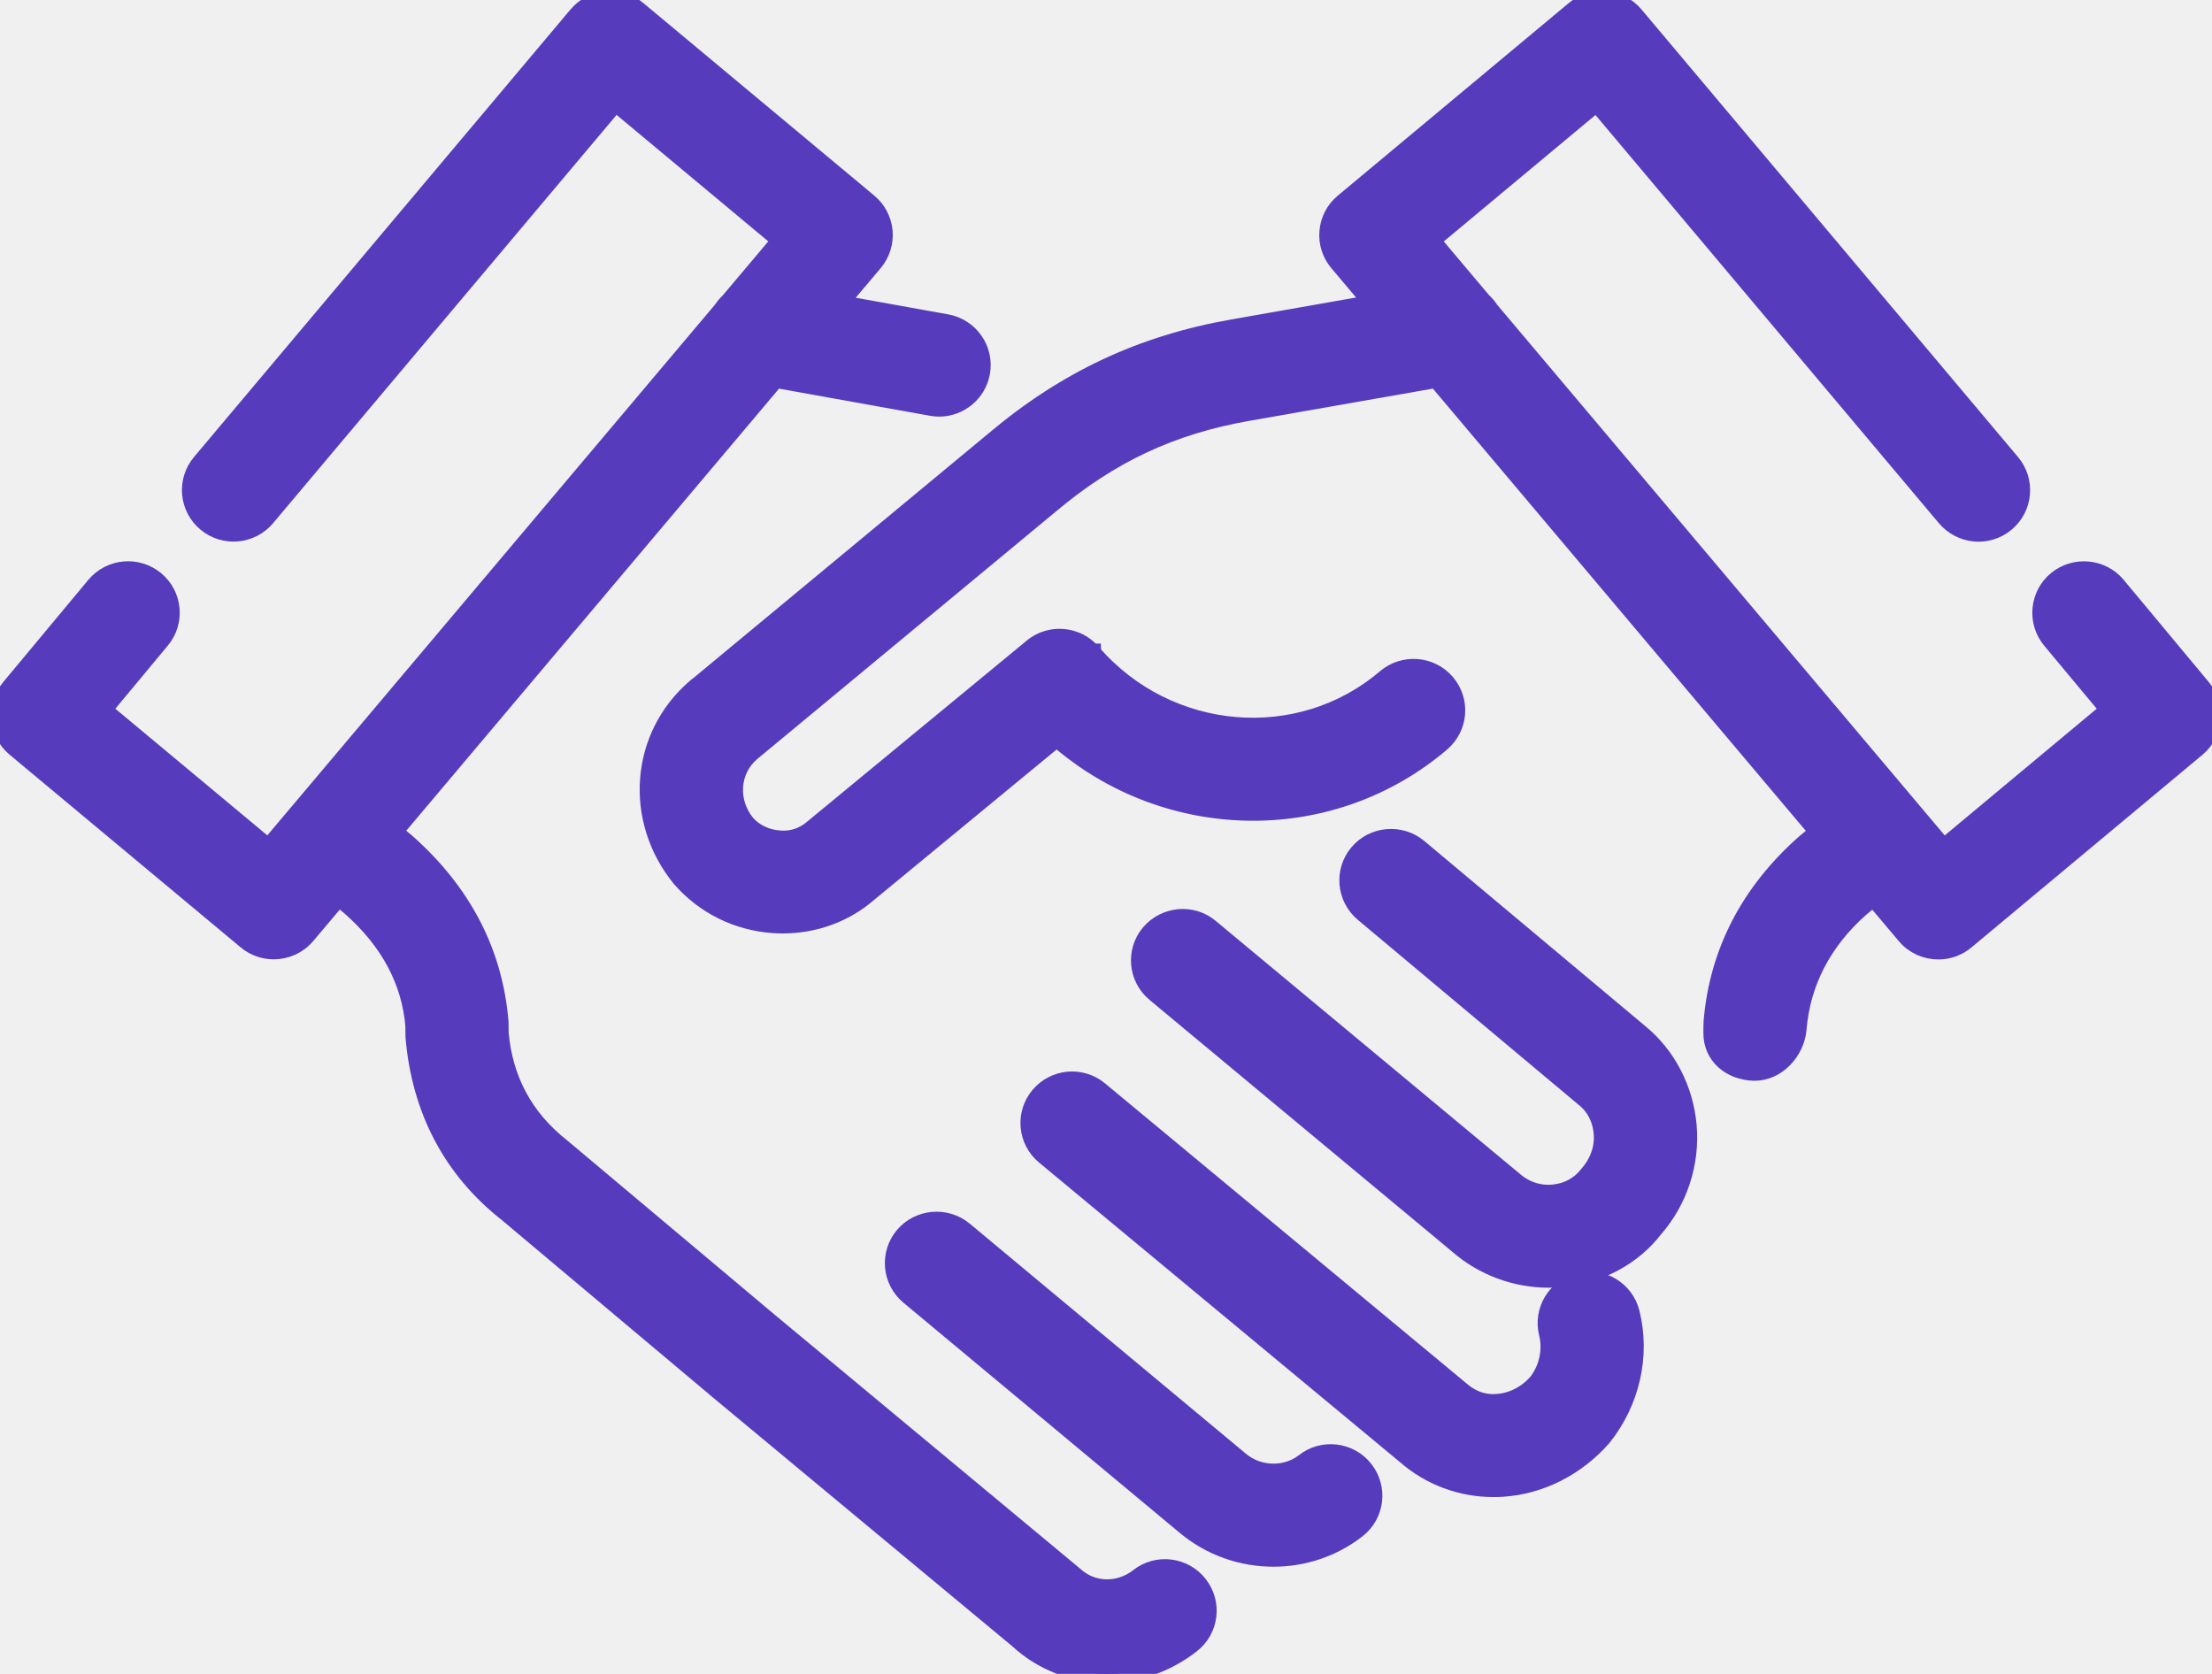
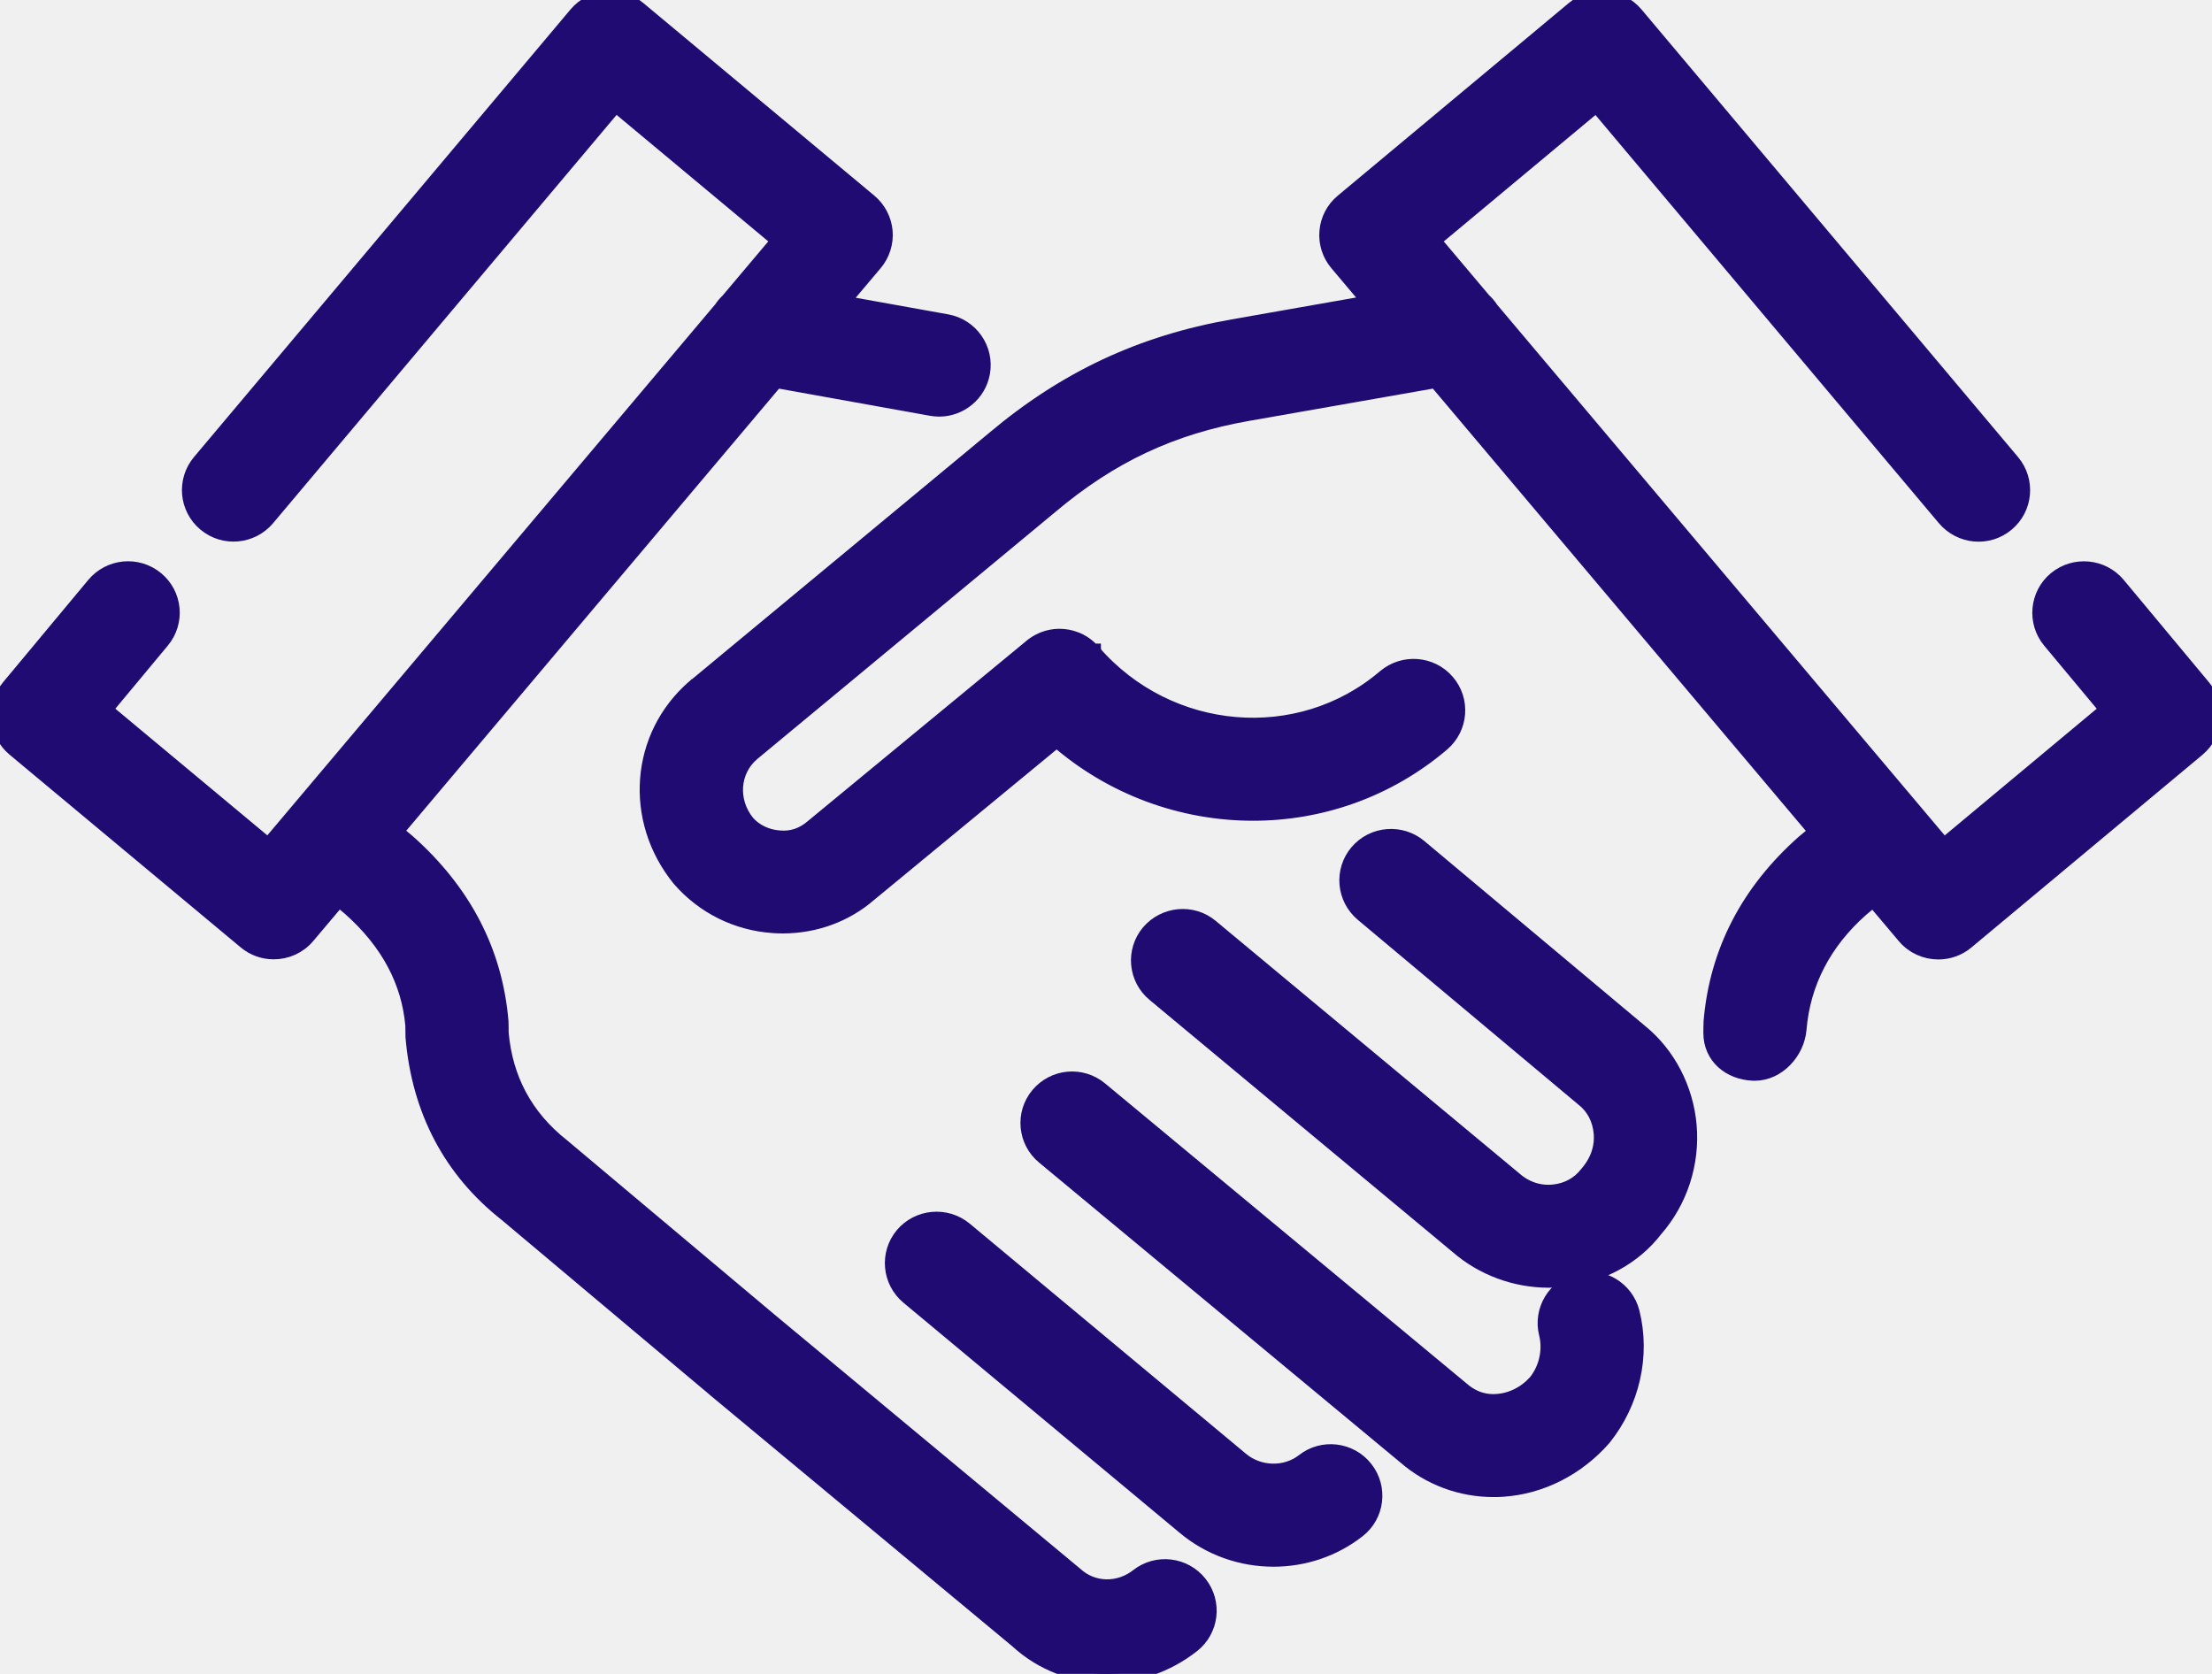
<svg xmlns="http://www.w3.org/2000/svg" width="37" height="28" viewBox="0 0 37 28" fill="none">
  <g clip-path="url(#clip0)">
-     <path d="M19.046 26.383C18.725 26.635 18.275 26.634 17.971 26.354L12.889 22.129C12.887 22.128 12.886 22.127 12.884 22.125L9.389 19.189C8.764 18.696 8.426 18.052 8.358 17.278C8.358 17.257 8.358 17.113 8.356 17.093C8.259 15.933 7.741 14.93 6.8 14.095L6.583 13.915L12.972 6.338L15.581 6.807C15.623 6.814 15.666 6.819 15.708 6.819C16.047 6.819 16.348 6.577 16.41 6.233C16.48 5.846 16.223 5.477 15.834 5.406L14.031 5.082L14.616 4.389C14.738 4.244 14.797 4.057 14.781 3.87C14.764 3.681 14.673 3.508 14.528 3.387L10.664 0.165C10.362 -0.089 9.912 -0.046 9.659 0.253L3.36 7.741C3.107 8.042 3.146 8.491 3.448 8.743C3.75 8.997 4.201 8.955 4.453 8.655L10.295 1.711L13.063 4.019L12.198 5.045C12.155 5.085 12.116 5.131 12.083 5.182L4.49 14.184L1.718 11.874L2.692 10.703C2.944 10.401 2.902 9.952 2.598 9.702C2.295 9.452 1.846 9.493 1.593 9.795L0.165 11.51C-0.086 11.812 -0.045 12.258 0.257 12.509L4.121 15.731C4.254 15.843 4.417 15.897 4.578 15.897C4.782 15.897 4.984 15.812 5.126 15.643L5.665 15.004L5.868 15.173C6.518 15.748 6.867 16.416 6.93 17.152C6.93 17.172 6.931 17.317 6.932 17.337C7.035 18.567 7.564 19.565 8.486 20.29L11.969 23.217C11.971 23.219 11.973 23.221 11.975 23.223L17.029 27.423C17.444 27.806 17.973 28 18.509 28C19.004 28 19.506 27.834 19.929 27.502C20.239 27.259 20.292 26.812 20.048 26.503C19.804 26.193 19.355 26.14 19.046 26.383Z" fill="#563CBC" stroke="#563CBC" stroke-width="0.3" />
-     <path d="M21.818 24.46C21.512 24.699 21.051 24.691 20.743 24.431L16.123 20.582C15.819 20.332 15.369 20.374 15.117 20.672C14.864 20.974 14.905 21.423 15.207 21.675L19.824 25.521C20.248 25.878 20.775 26.057 21.301 26.057C21.796 26.057 22.291 25.899 22.7 25.579C23.01 25.337 23.064 24.89 22.82 24.58C22.578 24.271 22.127 24.216 21.818 24.46Z" fill="#563CBC" stroke="#563CBC" stroke-width="0.3" />
-     <path d="M27.422 17.277L23.726 14.181C23.427 13.932 22.975 13.968 22.721 14.268C22.466 14.569 22.506 15.017 22.808 15.271L26.512 18.374C26.682 18.511 26.787 18.718 26.807 18.951C26.828 19.195 26.75 19.437 26.564 19.65C26.426 19.829 26.223 19.94 25.991 19.963C25.749 19.989 25.512 19.913 25.32 19.745L20.239 15.519C19.939 15.268 19.488 15.31 19.233 15.61C18.981 15.911 19.021 16.359 19.325 16.611L24.394 20.828C24.811 21.191 25.352 21.39 25.906 21.39C25.982 21.39 26.057 21.387 26.133 21.378C26.762 21.316 27.318 21.009 27.669 20.551C28.079 20.084 28.284 19.457 28.23 18.831C28.177 18.217 27.88 17.649 27.422 17.277Z" fill="#563CBC" stroke="#563CBC" stroke-width="0.3" />
-     <path d="M26.411 21.441C26.029 21.537 25.796 21.923 25.891 22.303C25.963 22.59 25.888 22.907 25.711 23.128C25.537 23.327 25.293 23.451 25.042 23.467C24.889 23.481 24.659 23.452 24.438 23.259L18.39 18.239C18.085 17.985 17.636 18.028 17.384 18.33C17.132 18.631 17.173 19.081 17.476 19.331L23.51 24.34C23.921 24.699 24.439 24.892 24.983 24.892C25.034 24.892 25.085 24.891 25.137 24.887C25.762 24.845 26.364 24.545 26.806 24.041C27.279 23.451 27.455 22.674 27.277 21.96C27.182 21.578 26.795 21.345 26.411 21.441Z" fill="#563CBC" stroke="#563CBC" stroke-width="0.3" />
-     <path d="M36.836 11.511L35.408 9.796C35.156 9.494 34.707 9.453 34.402 9.702C34.099 9.953 34.057 10.402 34.308 10.704L35.283 11.874L32.511 14.185L24.922 5.187C24.887 5.132 24.846 5.083 24.798 5.04L23.938 4.02L26.706 1.713L32.547 8.656C32.801 8.956 33.25 8.999 33.553 8.744C33.855 8.492 33.894 8.043 33.641 7.742L27.342 0.254C27.091 -0.044 26.64 -0.088 26.337 0.166L22.473 3.388C22.327 3.509 22.236 3.682 22.22 3.871C22.203 4.058 22.262 4.245 22.384 4.389L22.966 5.079L20.623 5.491C19.1 5.759 17.832 6.353 16.637 7.36L11.639 11.503C11.639 11.503 11.639 11.504 11.638 11.504C11.635 11.507 11.631 11.509 11.628 11.511C10.695 12.316 10.584 13.705 11.387 14.69C11.781 15.142 12.329 15.416 12.931 15.458C12.986 15.462 13.04 15.464 13.094 15.464C13.627 15.464 14.134 15.278 14.524 14.939L17.676 12.341C18.607 13.159 19.783 13.579 20.96 13.579C22.079 13.579 23.2 13.198 24.109 12.423C24.409 12.166 24.444 11.718 24.187 11.42C23.929 11.12 23.479 11.089 23.18 11.342C21.737 12.574 19.54 12.385 18.274 10.928C18.274 10.927 18.273 10.926 18.273 10.925C18.27 10.922 18.267 10.919 18.265 10.917C18.265 10.917 18.265 10.916 18.265 10.916L18.264 10.916C18.248 10.898 18.232 10.88 18.215 10.864C18.212 10.862 18.21 10.86 18.207 10.857C18.192 10.844 18.178 10.831 18.162 10.819C18.156 10.814 18.15 10.81 18.143 10.805C18.131 10.796 18.119 10.787 18.106 10.779C18.096 10.773 18.086 10.768 18.076 10.762C18.067 10.756 18.057 10.751 18.047 10.745C18.034 10.739 18.021 10.734 18.009 10.728C18.001 10.725 17.993 10.721 17.985 10.718C17.97 10.712 17.956 10.707 17.941 10.703C17.934 10.7 17.927 10.698 17.92 10.696C17.904 10.692 17.889 10.688 17.874 10.685C17.867 10.683 17.86 10.681 17.853 10.68C17.838 10.677 17.822 10.676 17.807 10.674C17.8 10.673 17.793 10.672 17.785 10.671C17.77 10.67 17.756 10.669 17.741 10.669C17.732 10.668 17.724 10.668 17.716 10.668C17.702 10.668 17.689 10.669 17.675 10.67C17.665 10.671 17.657 10.671 17.647 10.672C17.634 10.674 17.621 10.676 17.608 10.678C17.599 10.68 17.589 10.681 17.579 10.683C17.567 10.685 17.554 10.689 17.541 10.692C17.532 10.695 17.522 10.697 17.512 10.7C17.499 10.704 17.486 10.709 17.473 10.714C17.465 10.717 17.456 10.72 17.448 10.723C17.433 10.73 17.419 10.737 17.405 10.744C17.398 10.747 17.391 10.75 17.385 10.753C17.368 10.762 17.352 10.772 17.335 10.783C17.332 10.785 17.328 10.787 17.325 10.79C17.302 10.805 17.28 10.821 17.259 10.839C17.257 10.841 17.256 10.842 17.254 10.844L13.601 13.856C13.446 13.99 13.249 14.062 13.032 14.041C12.812 14.025 12.612 13.926 12.482 13.777C12.181 13.408 12.217 12.886 12.563 12.588C12.564 12.587 12.565 12.586 12.566 12.585L17.554 8.451C18.567 7.597 19.59 7.117 20.871 6.892L24.027 6.338L30.418 13.917L30.184 14.111C29.26 14.931 28.742 15.935 28.645 17.095C28.643 17.115 28.642 17.259 28.642 17.279C28.642 17.661 28.944 17.912 29.327 17.928C29.335 17.928 29.343 17.928 29.352 17.928C29.723 17.928 30.037 17.585 30.068 17.213C30.133 16.429 30.491 15.743 31.116 15.19L31.336 15.006L31.875 15.645C32.017 15.814 32.218 15.899 32.423 15.899C32.584 15.899 32.747 15.845 32.88 15.733L36.744 12.511C37.045 12.26 37.087 11.813 36.836 11.511Z" fill="#563CBC" stroke="#563CBC" stroke-width="0.3" />
+     <path d="M19.046 26.383C18.725 26.635 18.275 26.634 17.971 26.354L12.889 22.129C12.887 22.128 12.886 22.127 12.884 22.125L9.389 19.189C8.764 18.696 8.426 18.052 8.358 17.278C8.358 17.257 8.358 17.113 8.356 17.093C8.259 15.933 7.741 14.93 6.8 14.095L6.583 13.915L12.972 6.338L15.581 6.807C15.623 6.814 15.666 6.819 15.708 6.819C16.047 6.819 16.348 6.577 16.41 6.233C16.48 5.846 16.223 5.477 15.834 5.406L14.031 5.082L14.616 4.389C14.738 4.244 14.797 4.057 14.781 3.87C14.764 3.681 14.673 3.508 14.528 3.387L10.664 0.165C10.362 -0.089 9.912 -0.046 9.659 0.253L3.36 7.741C3.107 8.042 3.146 8.491 3.448 8.743C3.75 8.997 4.201 8.955 4.453 8.655L10.295 1.711L13.063 4.019L12.198 5.045C12.155 5.085 12.116 5.131 12.083 5.182L4.49 14.184L1.718 11.874L2.692 10.703C2.944 10.401 2.902 9.952 2.598 9.702C2.295 9.452 1.846 9.493 1.593 9.795L0.165 11.51C-0.086 11.812 -0.045 12.258 0.257 12.509L4.121 15.731C4.254 15.843 4.417 15.897 4.578 15.897C4.782 15.897 4.984 15.812 5.126 15.643L5.665 15.004L5.868 15.173C6.518 15.748 6.867 16.416 6.93 17.152C6.93 17.172 6.931 17.317 6.932 17.337C7.035 18.567 7.564 19.565 8.486 20.29L11.969 23.217C11.971 23.219 11.973 23.221 11.975 23.223L17.029 27.423C17.444 27.806 17.973 28 18.509 28C19.004 28 19.506 27.834 19.929 27.502C20.239 27.259 20.292 26.812 20.048 26.503C19.804 26.193 19.355 26.14 19.046 26.383Z" fill="#200B73" stroke="#200B73" stroke-width="0.3" />
+     <path d="M21.818 24.46C21.512 24.699 21.051 24.691 20.743 24.431L16.123 20.582C15.819 20.332 15.369 20.374 15.117 20.672C14.864 20.974 14.905 21.423 15.207 21.675L19.824 25.521C20.248 25.878 20.775 26.057 21.301 26.057C21.796 26.057 22.291 25.899 22.7 25.579C23.01 25.337 23.064 24.89 22.82 24.58C22.578 24.271 22.127 24.216 21.818 24.46Z" fill="#200B73" stroke="#200B73" stroke-width="0.3" />
+     <path d="M27.422 17.277L23.726 14.181C23.427 13.932 22.975 13.968 22.721 14.268C22.466 14.569 22.506 15.017 22.808 15.271L26.512 18.374C26.682 18.511 26.787 18.718 26.807 18.951C26.828 19.195 26.75 19.437 26.564 19.65C26.426 19.829 26.223 19.94 25.991 19.963C25.749 19.989 25.512 19.913 25.32 19.745L20.239 15.519C19.939 15.268 19.488 15.31 19.233 15.61C18.981 15.911 19.021 16.359 19.325 16.611L24.394 20.828C24.811 21.191 25.352 21.39 25.906 21.39C25.982 21.39 26.057 21.387 26.133 21.378C26.762 21.316 27.318 21.009 27.669 20.551C28.079 20.084 28.284 19.457 28.23 18.831C28.177 18.217 27.88 17.649 27.422 17.277Z" fill="#200B73" stroke="#200B73" stroke-width="0.3" />
+     <path d="M26.411 21.441C26.029 21.537 25.796 21.923 25.891 22.303C25.963 22.59 25.888 22.907 25.711 23.128C25.537 23.327 25.293 23.451 25.042 23.467C24.889 23.481 24.659 23.452 24.438 23.259L18.39 18.239C18.085 17.985 17.636 18.028 17.384 18.33C17.132 18.631 17.173 19.081 17.476 19.331L23.51 24.34C23.921 24.699 24.439 24.892 24.983 24.892C25.034 24.892 25.085 24.891 25.137 24.887C25.762 24.845 26.364 24.545 26.806 24.041C27.279 23.451 27.455 22.674 27.277 21.96C27.182 21.578 26.795 21.345 26.411 21.441Z" fill="#200B73" stroke="#200B73" stroke-width="0.3" />
+     <path d="M36.836 11.511L35.408 9.796C35.156 9.494 34.707 9.453 34.402 9.702C34.099 9.953 34.057 10.402 34.308 10.704L35.283 11.874L32.511 14.185L24.922 5.187C24.887 5.132 24.846 5.083 24.798 5.04L23.938 4.02L26.706 1.713L32.547 8.656C32.801 8.956 33.25 8.999 33.553 8.744C33.855 8.492 33.894 8.043 33.641 7.742L27.342 0.254C27.091 -0.044 26.64 -0.088 26.337 0.166L22.473 3.388C22.327 3.509 22.236 3.682 22.22 3.871C22.203 4.058 22.262 4.245 22.384 4.389L22.966 5.079L20.623 5.491C19.1 5.759 17.832 6.353 16.637 7.36L11.639 11.503C11.639 11.503 11.639 11.504 11.638 11.504C11.635 11.507 11.631 11.509 11.628 11.511C10.695 12.316 10.584 13.705 11.387 14.69C11.781 15.142 12.329 15.416 12.931 15.458C12.986 15.462 13.04 15.464 13.094 15.464C13.627 15.464 14.134 15.278 14.524 14.939L17.676 12.341C18.607 13.159 19.783 13.579 20.96 13.579C22.079 13.579 23.2 13.198 24.109 12.423C24.409 12.166 24.444 11.718 24.187 11.42C23.929 11.12 23.479 11.089 23.18 11.342C21.737 12.574 19.54 12.385 18.274 10.928C18.274 10.927 18.273 10.926 18.273 10.925C18.27 10.922 18.267 10.919 18.265 10.917C18.265 10.917 18.265 10.916 18.265 10.916L18.264 10.916C18.248 10.898 18.232 10.88 18.215 10.864C18.212 10.862 18.21 10.86 18.207 10.857C18.192 10.844 18.178 10.831 18.162 10.819C18.156 10.814 18.15 10.81 18.143 10.805C18.131 10.796 18.119 10.787 18.106 10.779C18.096 10.773 18.086 10.768 18.076 10.762C18.067 10.756 18.057 10.751 18.047 10.745C18.034 10.739 18.021 10.734 18.009 10.728C18.001 10.725 17.993 10.721 17.985 10.718C17.97 10.712 17.956 10.707 17.941 10.703C17.934 10.7 17.927 10.698 17.92 10.696C17.904 10.692 17.889 10.688 17.874 10.685C17.867 10.683 17.86 10.681 17.853 10.68C17.838 10.677 17.822 10.676 17.807 10.674C17.8 10.673 17.793 10.672 17.785 10.671C17.77 10.67 17.756 10.669 17.741 10.669C17.732 10.668 17.724 10.668 17.716 10.668C17.702 10.668 17.689 10.669 17.675 10.67C17.665 10.671 17.657 10.671 17.647 10.672C17.634 10.674 17.621 10.676 17.608 10.678C17.599 10.68 17.589 10.681 17.579 10.683C17.567 10.685 17.554 10.689 17.541 10.692C17.532 10.695 17.522 10.697 17.512 10.7C17.499 10.704 17.486 10.709 17.473 10.714C17.465 10.717 17.456 10.72 17.448 10.723C17.433 10.73 17.419 10.737 17.405 10.744C17.398 10.747 17.391 10.75 17.385 10.753C17.368 10.762 17.352 10.772 17.335 10.783C17.332 10.785 17.328 10.787 17.325 10.79C17.302 10.805 17.28 10.821 17.259 10.839C17.257 10.841 17.256 10.842 17.254 10.844L13.601 13.856C13.446 13.99 13.249 14.062 13.032 14.041C12.812 14.025 12.612 13.926 12.482 13.777C12.181 13.408 12.217 12.886 12.563 12.588C12.564 12.587 12.565 12.586 12.566 12.585L17.554 8.451C18.567 7.597 19.59 7.117 20.871 6.892L24.027 6.338L30.418 13.917L30.184 14.111C29.26 14.931 28.742 15.935 28.645 17.095C28.643 17.115 28.642 17.259 28.642 17.279C28.642 17.661 28.944 17.912 29.327 17.928C29.335 17.928 29.343 17.928 29.352 17.928C29.723 17.928 30.037 17.585 30.068 17.213C30.133 16.429 30.491 15.743 31.116 15.19L31.336 15.006L31.875 15.645C32.017 15.814 32.218 15.899 32.423 15.899C32.584 15.899 32.747 15.845 32.88 15.733L36.744 12.511C37.045 12.26 37.087 11.813 36.836 11.511Z" fill="#200B73" stroke="#200B73" stroke-width="0.3" />
  </g>
  <defs>
    <clipPath id="clip0">
      <rect width="37" height="28" fill="white" />
    </clipPath>
  </defs>
</svg>
